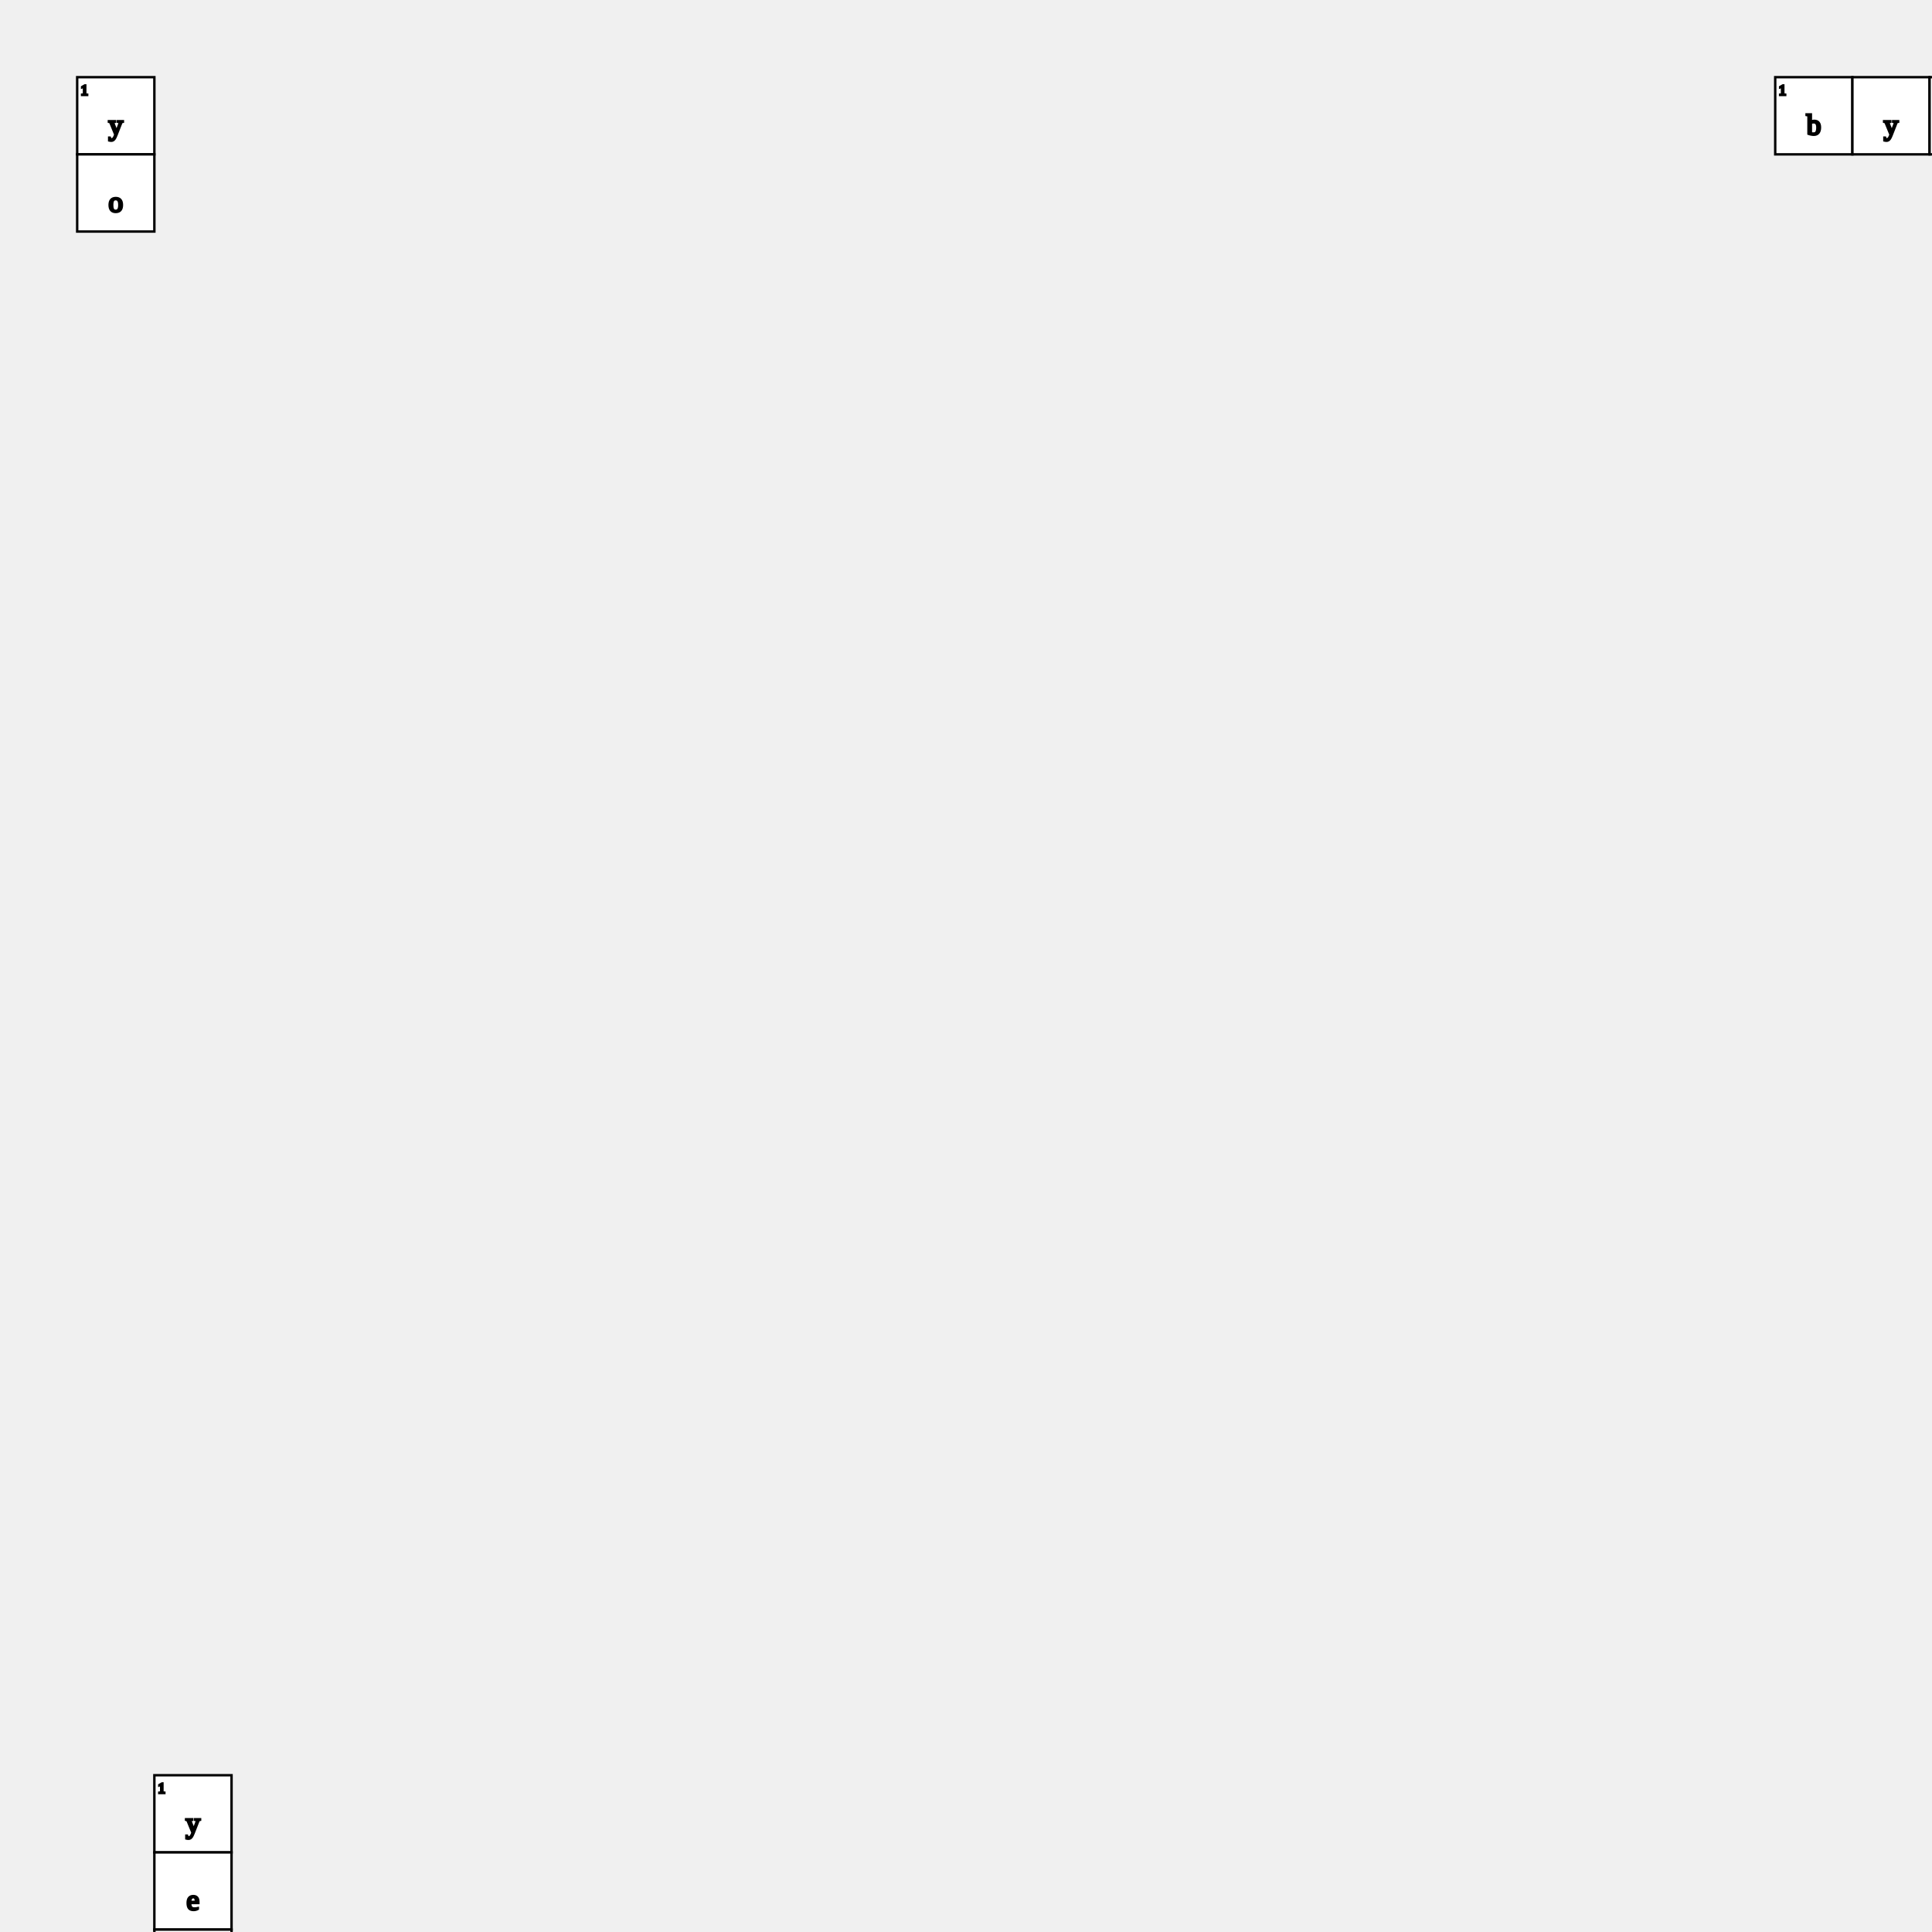
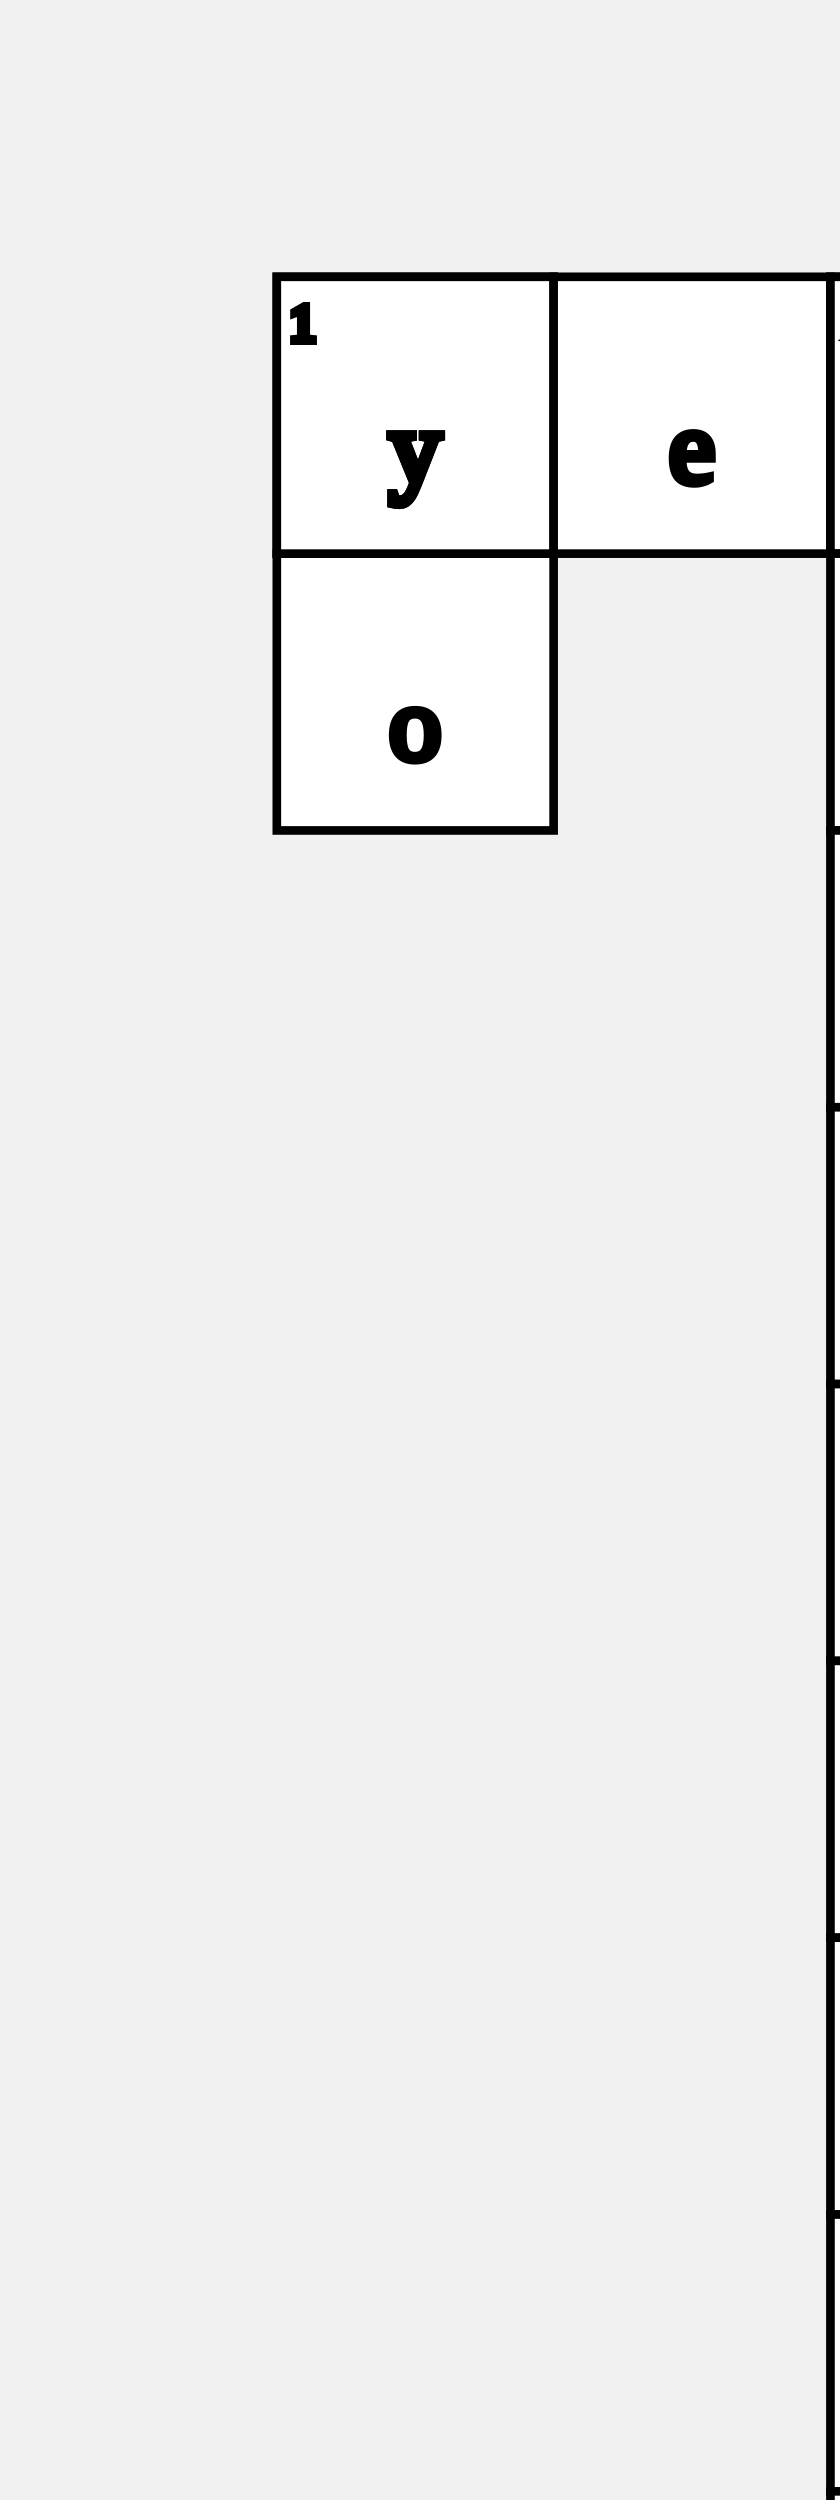
- <svg xmlns="http://www.w3.org/2000/svg" viewbox="0 0 832 832">
+ <svg xmlns="http://www.w3.org/2000/svg" viewbox="0 0 128 320">
  <g id="grid">
    <rect width="32" height="32" x="32" y="32" fill="#FFFFFF" stroke="#000000" />
    <text stroke="#000000" x="35" y="38" text-anchor="middle" dominant-baseline="middle" font-size="6">1</text>
    <rect width="32" height="32" x="32" y="64" fill="#FFFFFF" stroke="#000000" />
-     <rect width="32" height="32" x="64" y="736" fill="#FFFFFF" stroke="#000000" />
-     <text stroke="#000000" x="67" y="742" text-anchor="middle" dominant-baseline="middle" font-size="6">1</text>
-     <rect width="32" height="32" x="64" y="768" fill="#FFFFFF" stroke="#000000" />
-     <rect width="32" height="32" x="64" y="800" fill="#FFFFFF" stroke="#000000" />
-     <rect width="32" height="32" x="736" y="32" fill="#FFFFFF" stroke="#000000" />
-     <text stroke="#000000" x="739" y="38" text-anchor="middle" dominant-baseline="middle" font-size="6">1</text>
-     <rect width="32" height="32" x="768" y="32" fill="#FFFFFF" stroke="#000000" />
-     <rect width="32" height="32" x="800" y="32" fill="#FFFFFF" stroke="#000000" />
+     <rect width="32" height="32" x="32" y="32" fill="#FFFFFF" stroke="#000000" />
+     <text stroke="#000000" x="35" y="38" text-anchor="middle" dominant-baseline="middle" font-size="6">1</text>
+     <rect width="32" height="32" x="64" y="32" fill="#FFFFFF" stroke="#000000" />
+     <rect width="32" height="32" x="96" y="32" fill="#FFFFFF" stroke="#000000" />
+     <rect width="32" height="32" x="96" y="32" fill="#FFFFFF" stroke="#000000" />
+     <text stroke="#000000" x="99" y="38" text-anchor="middle" dominant-baseline="middle" font-size="6">2</text>
+     <rect width="32" height="32" x="96" y="64" fill="#FFFFFF" stroke="#000000" />
+     <rect width="32" height="32" x="96" y="96" fill="#FFFFFF" stroke="#000000" />
+     <rect width="32" height="32" x="96" y="128" fill="#FFFFFF" stroke="#000000" />
+     <rect width="32" height="32" x="96" y="160" fill="#FFFFFF" stroke="#000000" />
+     <rect width="32" height="32" x="96" y="192" fill="#FFFFFF" stroke="#000000" />
+     <rect width="32" height="32" x="96" y="224" fill="#FFFFFF" stroke="#000000" />
+     <rect width="32" height="32" x="96" y="256" fill="#FFFFFF" stroke="#000000" />
+     <rect width="32" height="32" x="96" y="288" fill="#FFFFFF" stroke="#000000" />
  </g>
  <g id="answers">
    <text stroke="#000000" x="48" y="53" text-anchor="middle" dominant-baseline="middle" font-size="12">y</text>
    <text stroke="#000000" x="48" y="85" text-anchor="middle" dominant-baseline="middle" font-size="12">o</text>
-     <text stroke="#000000" x="80" y="757" text-anchor="middle" dominant-baseline="middle" font-size="12">y</text>
-     <text stroke="#000000" x="80" y="789" text-anchor="middle" dominant-baseline="middle" font-size="12">e</text>
-     <text stroke="#000000" x="80" y="821" text-anchor="middle" dominant-baseline="middle" font-size="12">s</text>
-     <text stroke="#000000" x="752" y="53" text-anchor="middle" dominant-baseline="middle" font-size="12">b</text>
-     <text stroke="#000000" x="784" y="53" text-anchor="middle" dominant-baseline="middle" font-size="12">y</text>
-     <text stroke="#000000" x="816" y="53" text-anchor="middle" dominant-baseline="middle" font-size="12">e</text>
+     <text stroke="#000000" x="48" y="53" text-anchor="middle" dominant-baseline="middle" font-size="12">y</text>
+     <text stroke="#000000" x="80" y="53" text-anchor="middle" dominant-baseline="middle" font-size="12">e</text>
+     <text stroke="#000000" x="112" y="53" text-anchor="middle" dominant-baseline="middle" font-size="12">s</text>
+     <text stroke="#000000" x="112" y="53" text-anchor="middle" dominant-baseline="middle" font-size="12">s</text>
+     <text stroke="#000000" x="112" y="85" text-anchor="middle" dominant-baseline="middle" font-size="12">o</text>
+     <text stroke="#000000" x="112" y="117" text-anchor="middle" dominant-baseline="middle" font-size="12">m</text>
+     <text stroke="#000000" x="112" y="149" text-anchor="middle" dominant-baseline="middle" font-size="12">e</text>
+     <text stroke="#000000" x="112" y="181" text-anchor="middle" dominant-baseline="middle" font-size="12">t</text>
+     <text stroke="#000000" x="112" y="213" text-anchor="middle" dominant-baseline="middle" font-size="12">h</text>
+     <text stroke="#000000" x="112" y="245" text-anchor="middle" dominant-baseline="middle" font-size="12">i</text>
+     <text stroke="#000000" x="112" y="277" text-anchor="middle" dominant-baseline="middle" font-size="12">n</text>
+     <text stroke="#000000" x="112" y="309" text-anchor="middle" dominant-baseline="middle" font-size="12">g</text>
  </g>
</svg>
